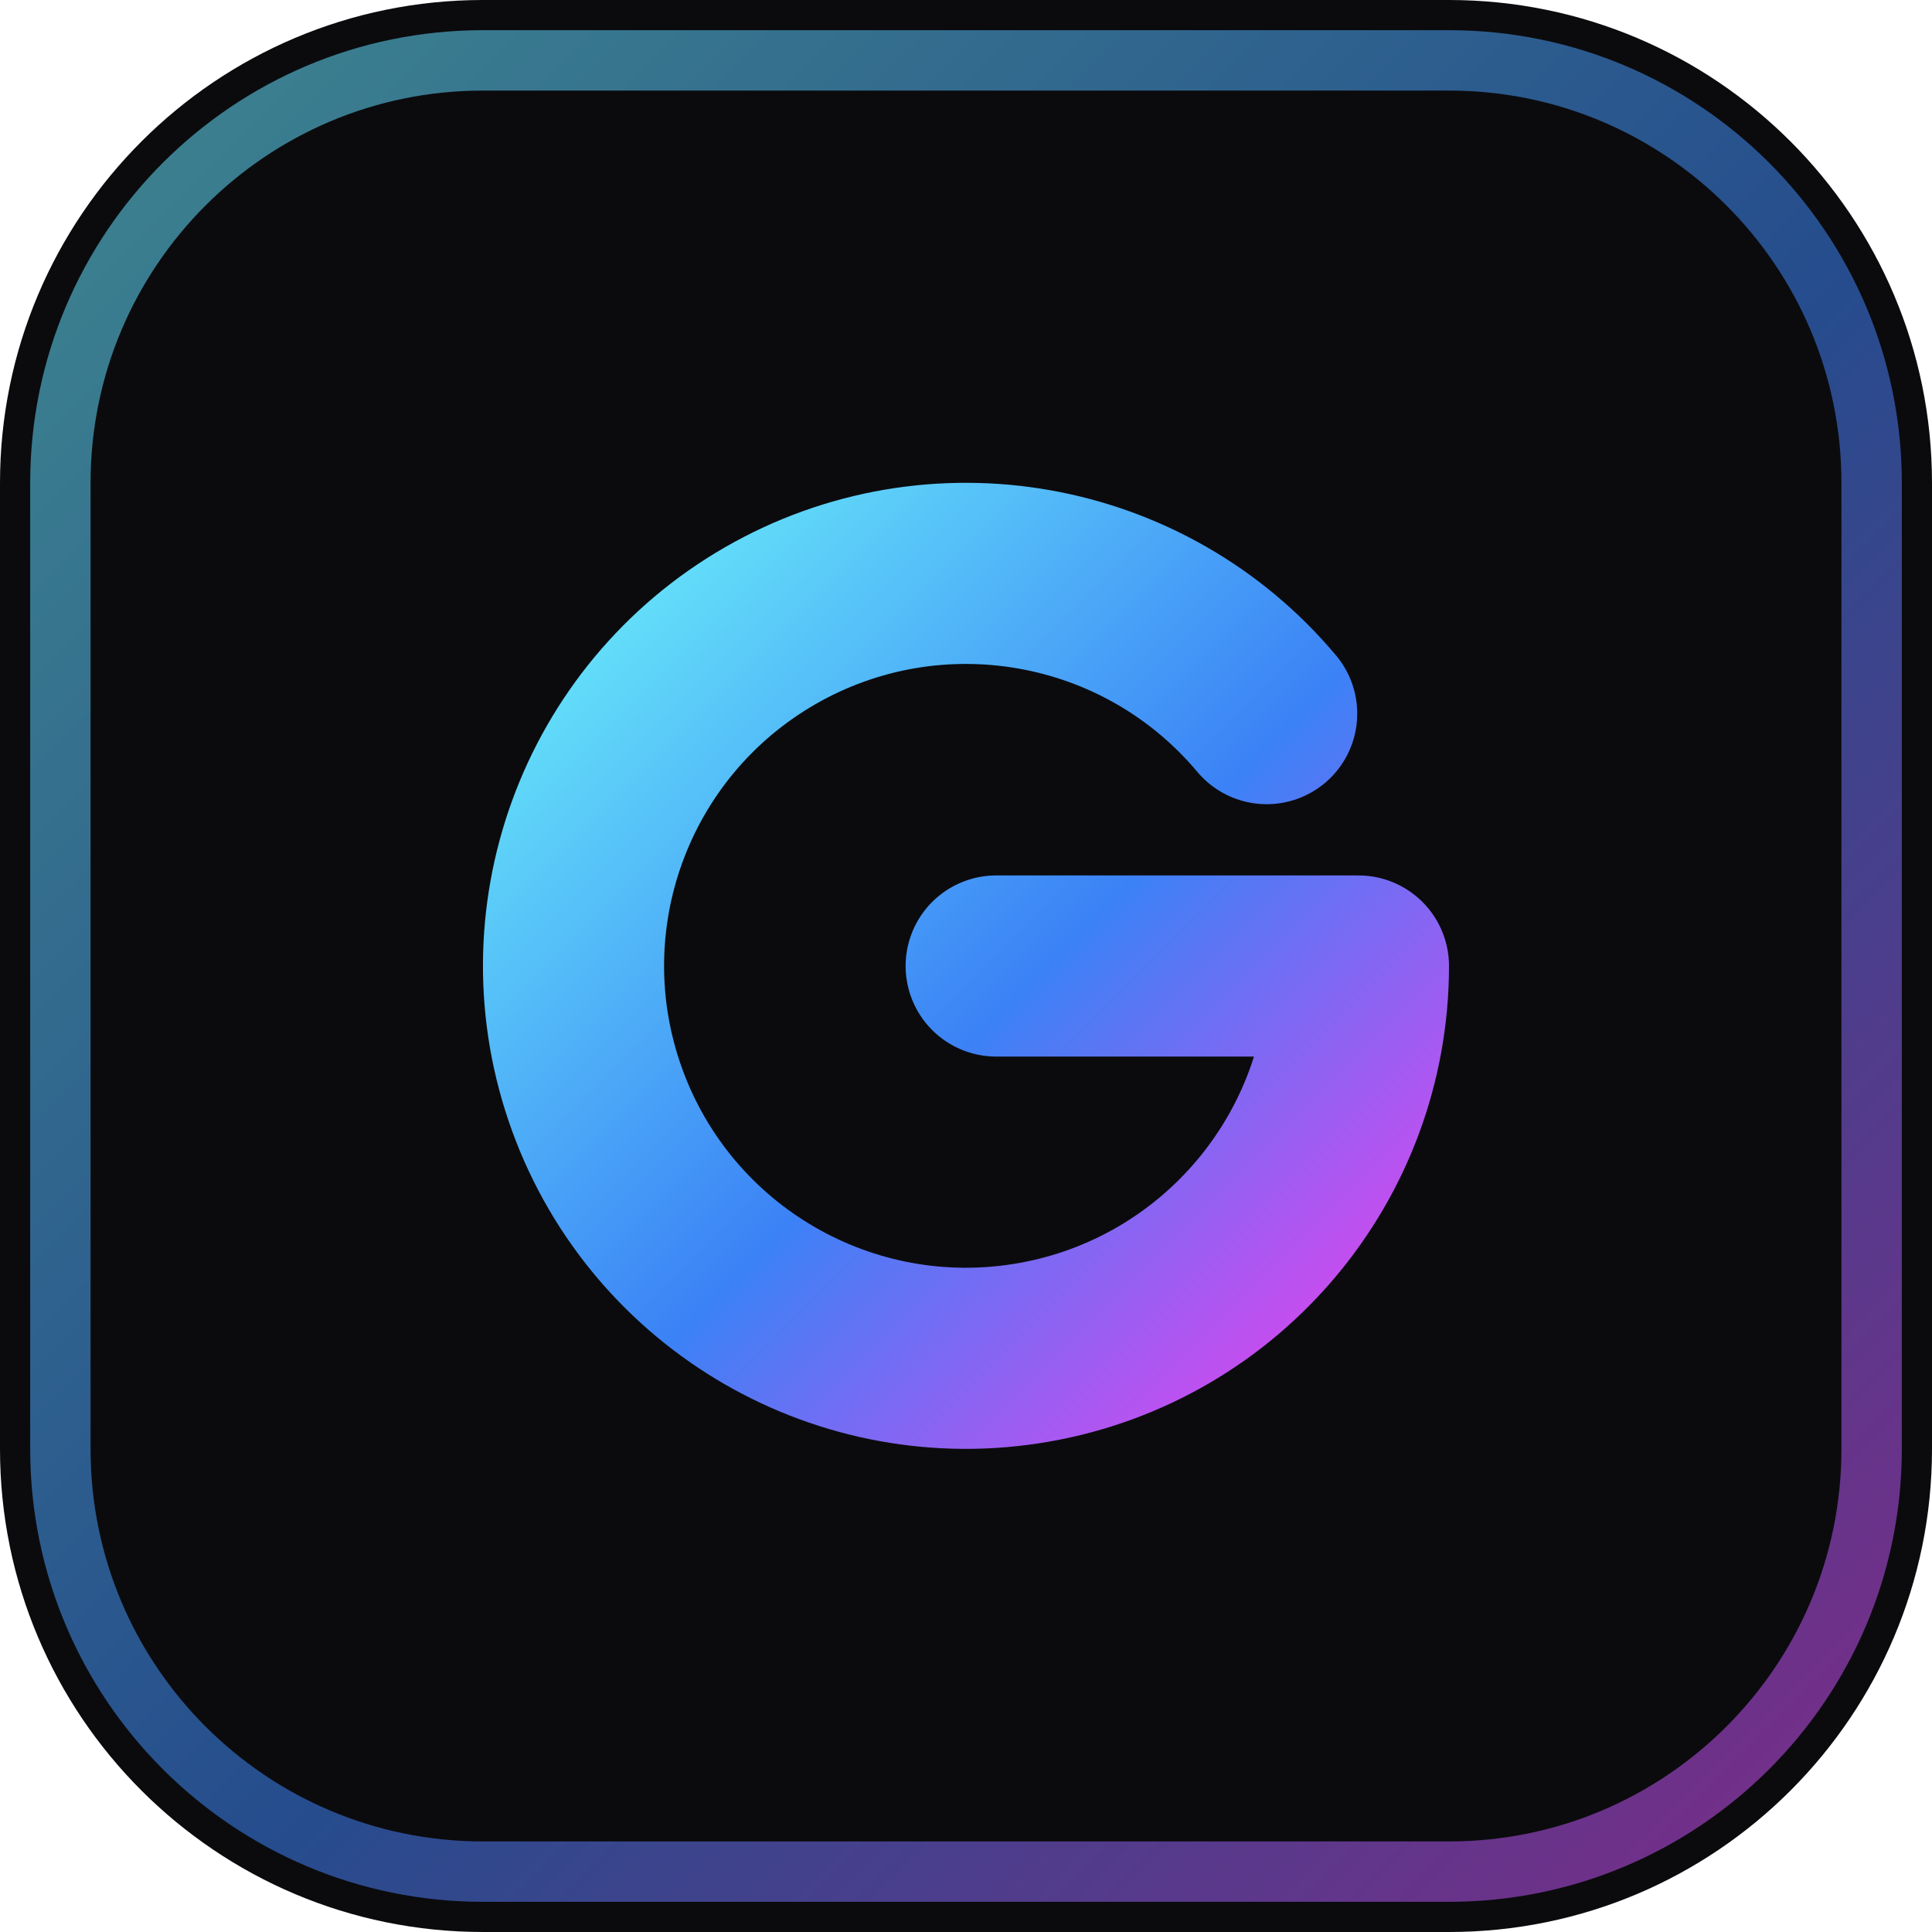
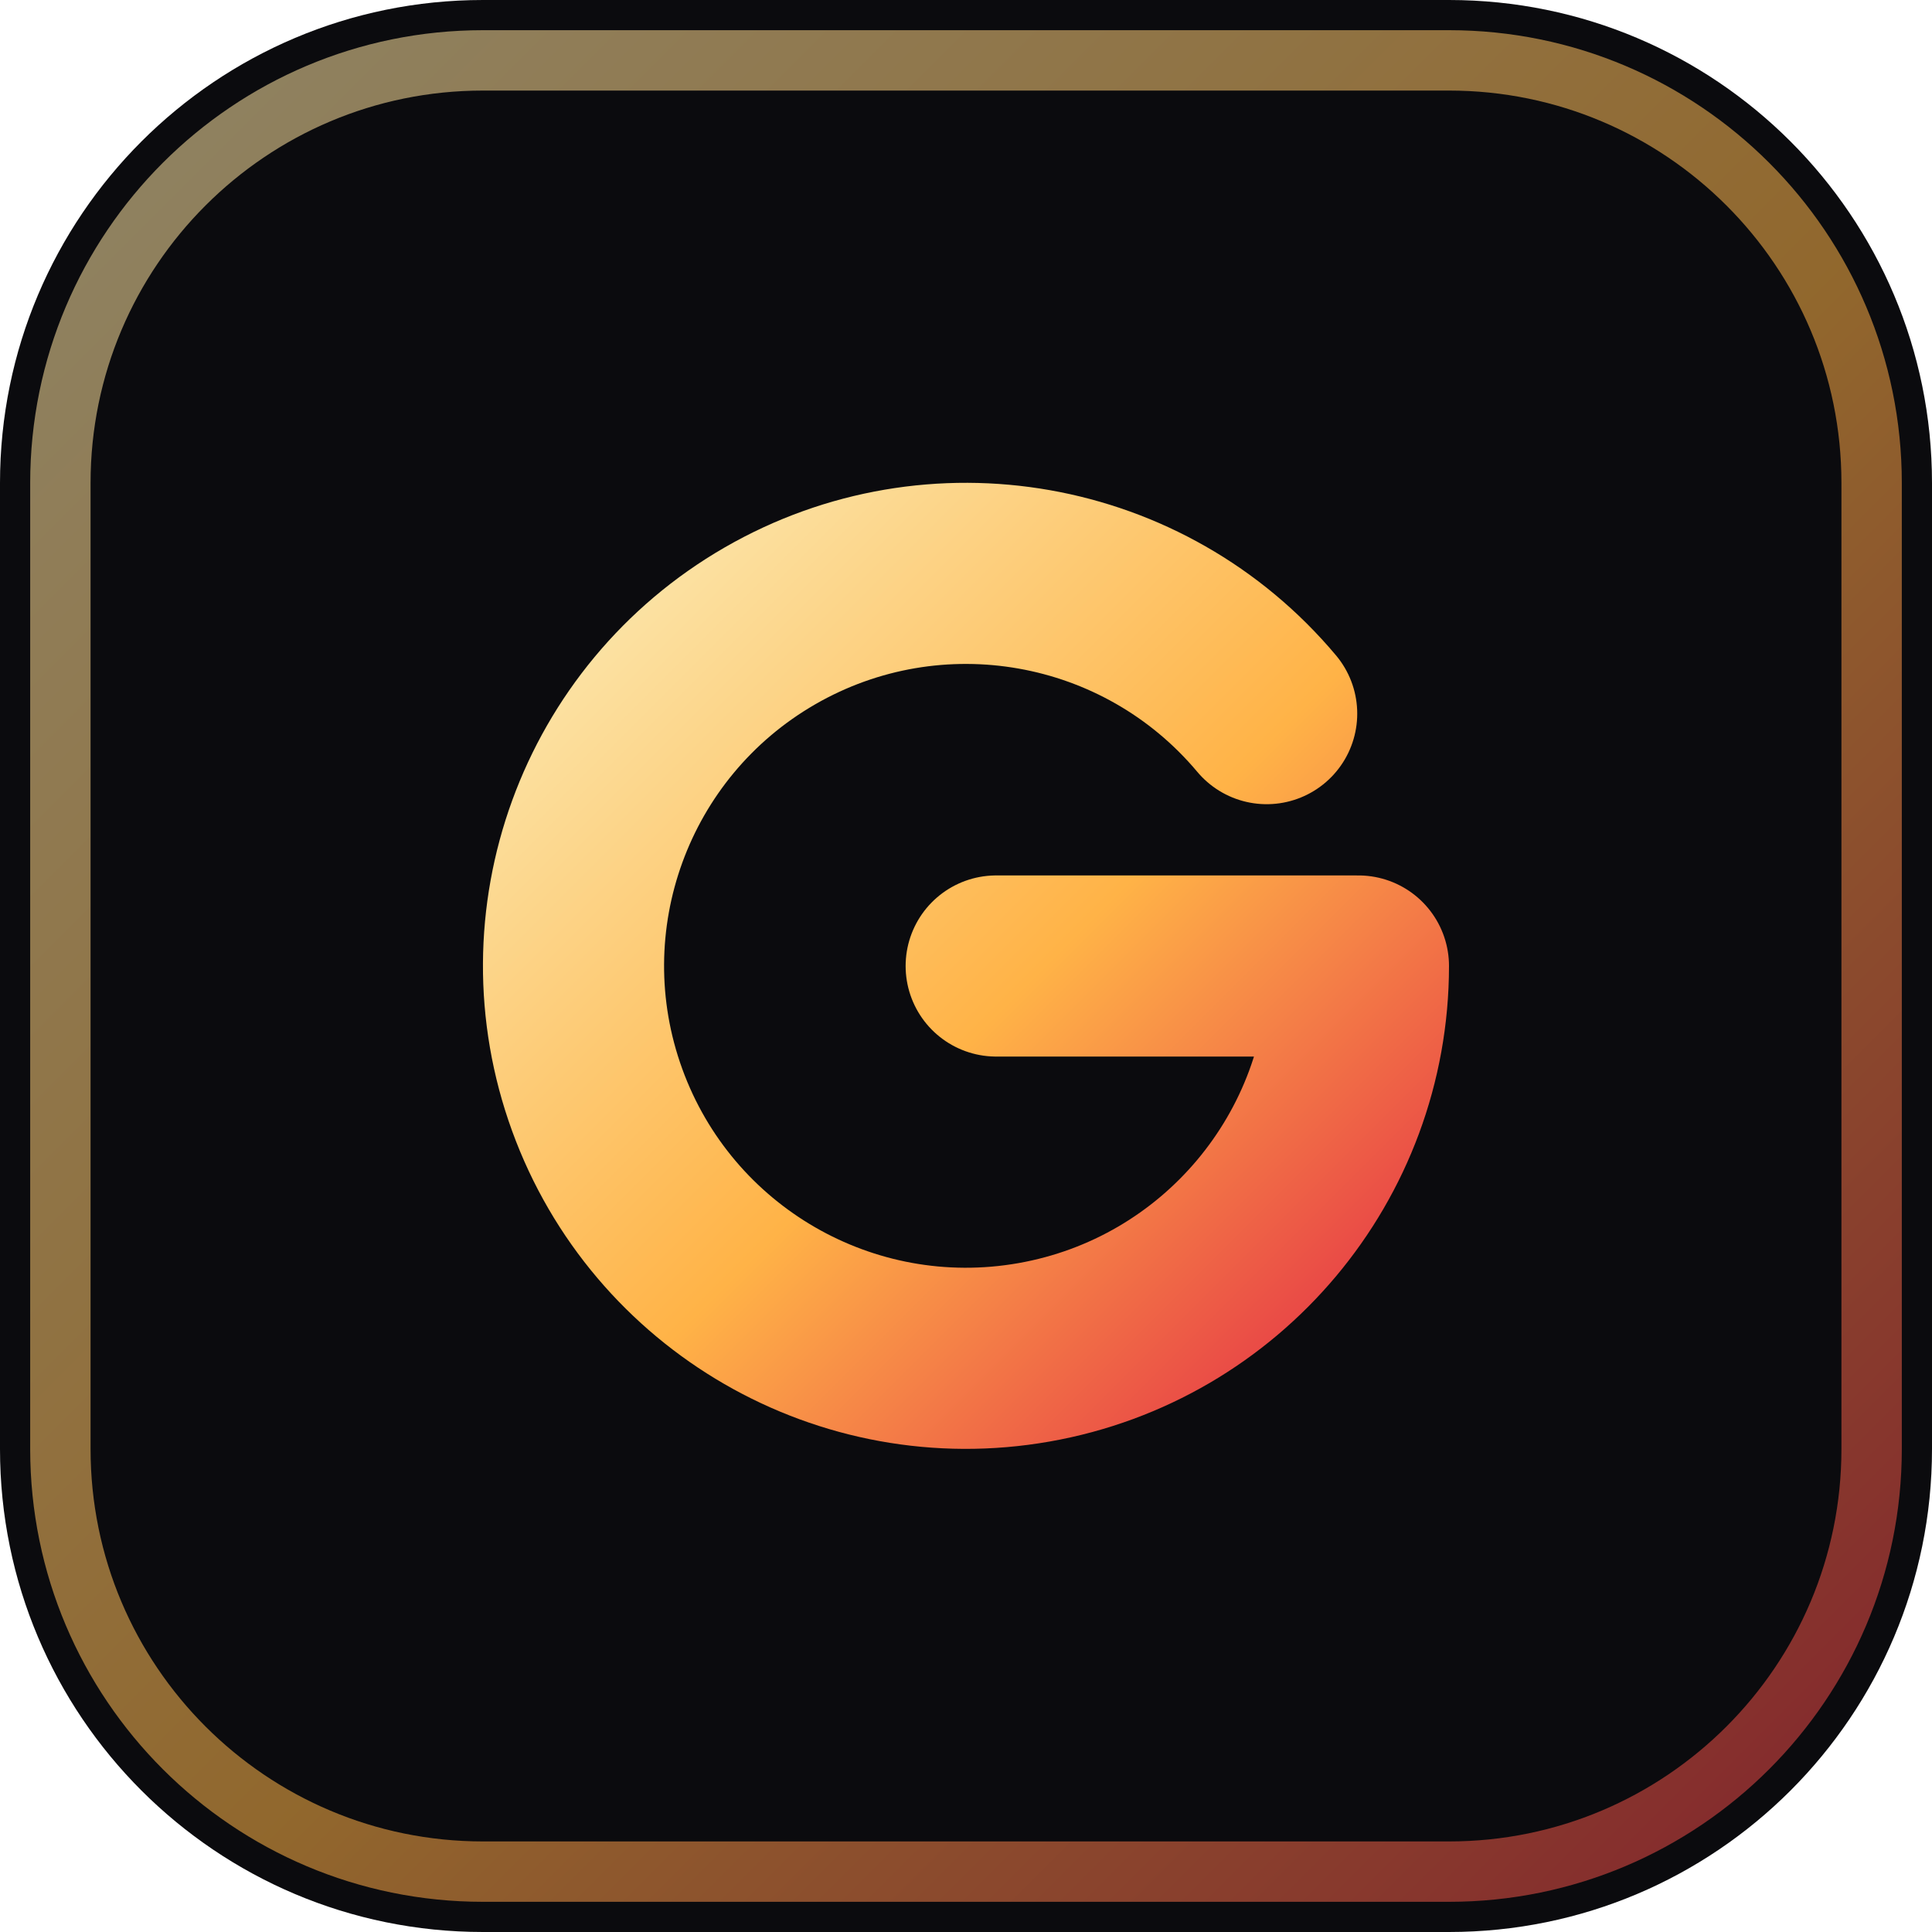
<svg xmlns="http://www.w3.org/2000/svg" viewBox="0 0 64 64">
  <defs>
    <linearGradient id="g" x1="0" y1="0" x2="1" y2="1">
-       <stop offset="0" stop-color="#67e8f9" />
-       <stop offset=".55" stop-color="#3b82f6" />
-       <stop offset="1" stop-color="#d946ef" />
+       <stop offset="0" stop-color="#fbe7ad" />
+       <stop offset=".55" stop-color="#ffb347" />
+       <stop offset="1" stop-color="#e63946" />
    </linearGradient>
  </defs>
  <rect width="64" height="64" rx="16" fill="#0b0b0e" />
  <rect x="2" y="2" width="60" height="60" rx="14" fill="none" stroke="url(#g)" stroke-opacity=".55" stroke-width="2" />
  <path d="M41.96 23.64A13 13 0 1 0 45 32H33" fill="none" stroke="url(#g)" stroke-width="6" stroke-linecap="round" stroke-linejoin="round" />
</svg>
